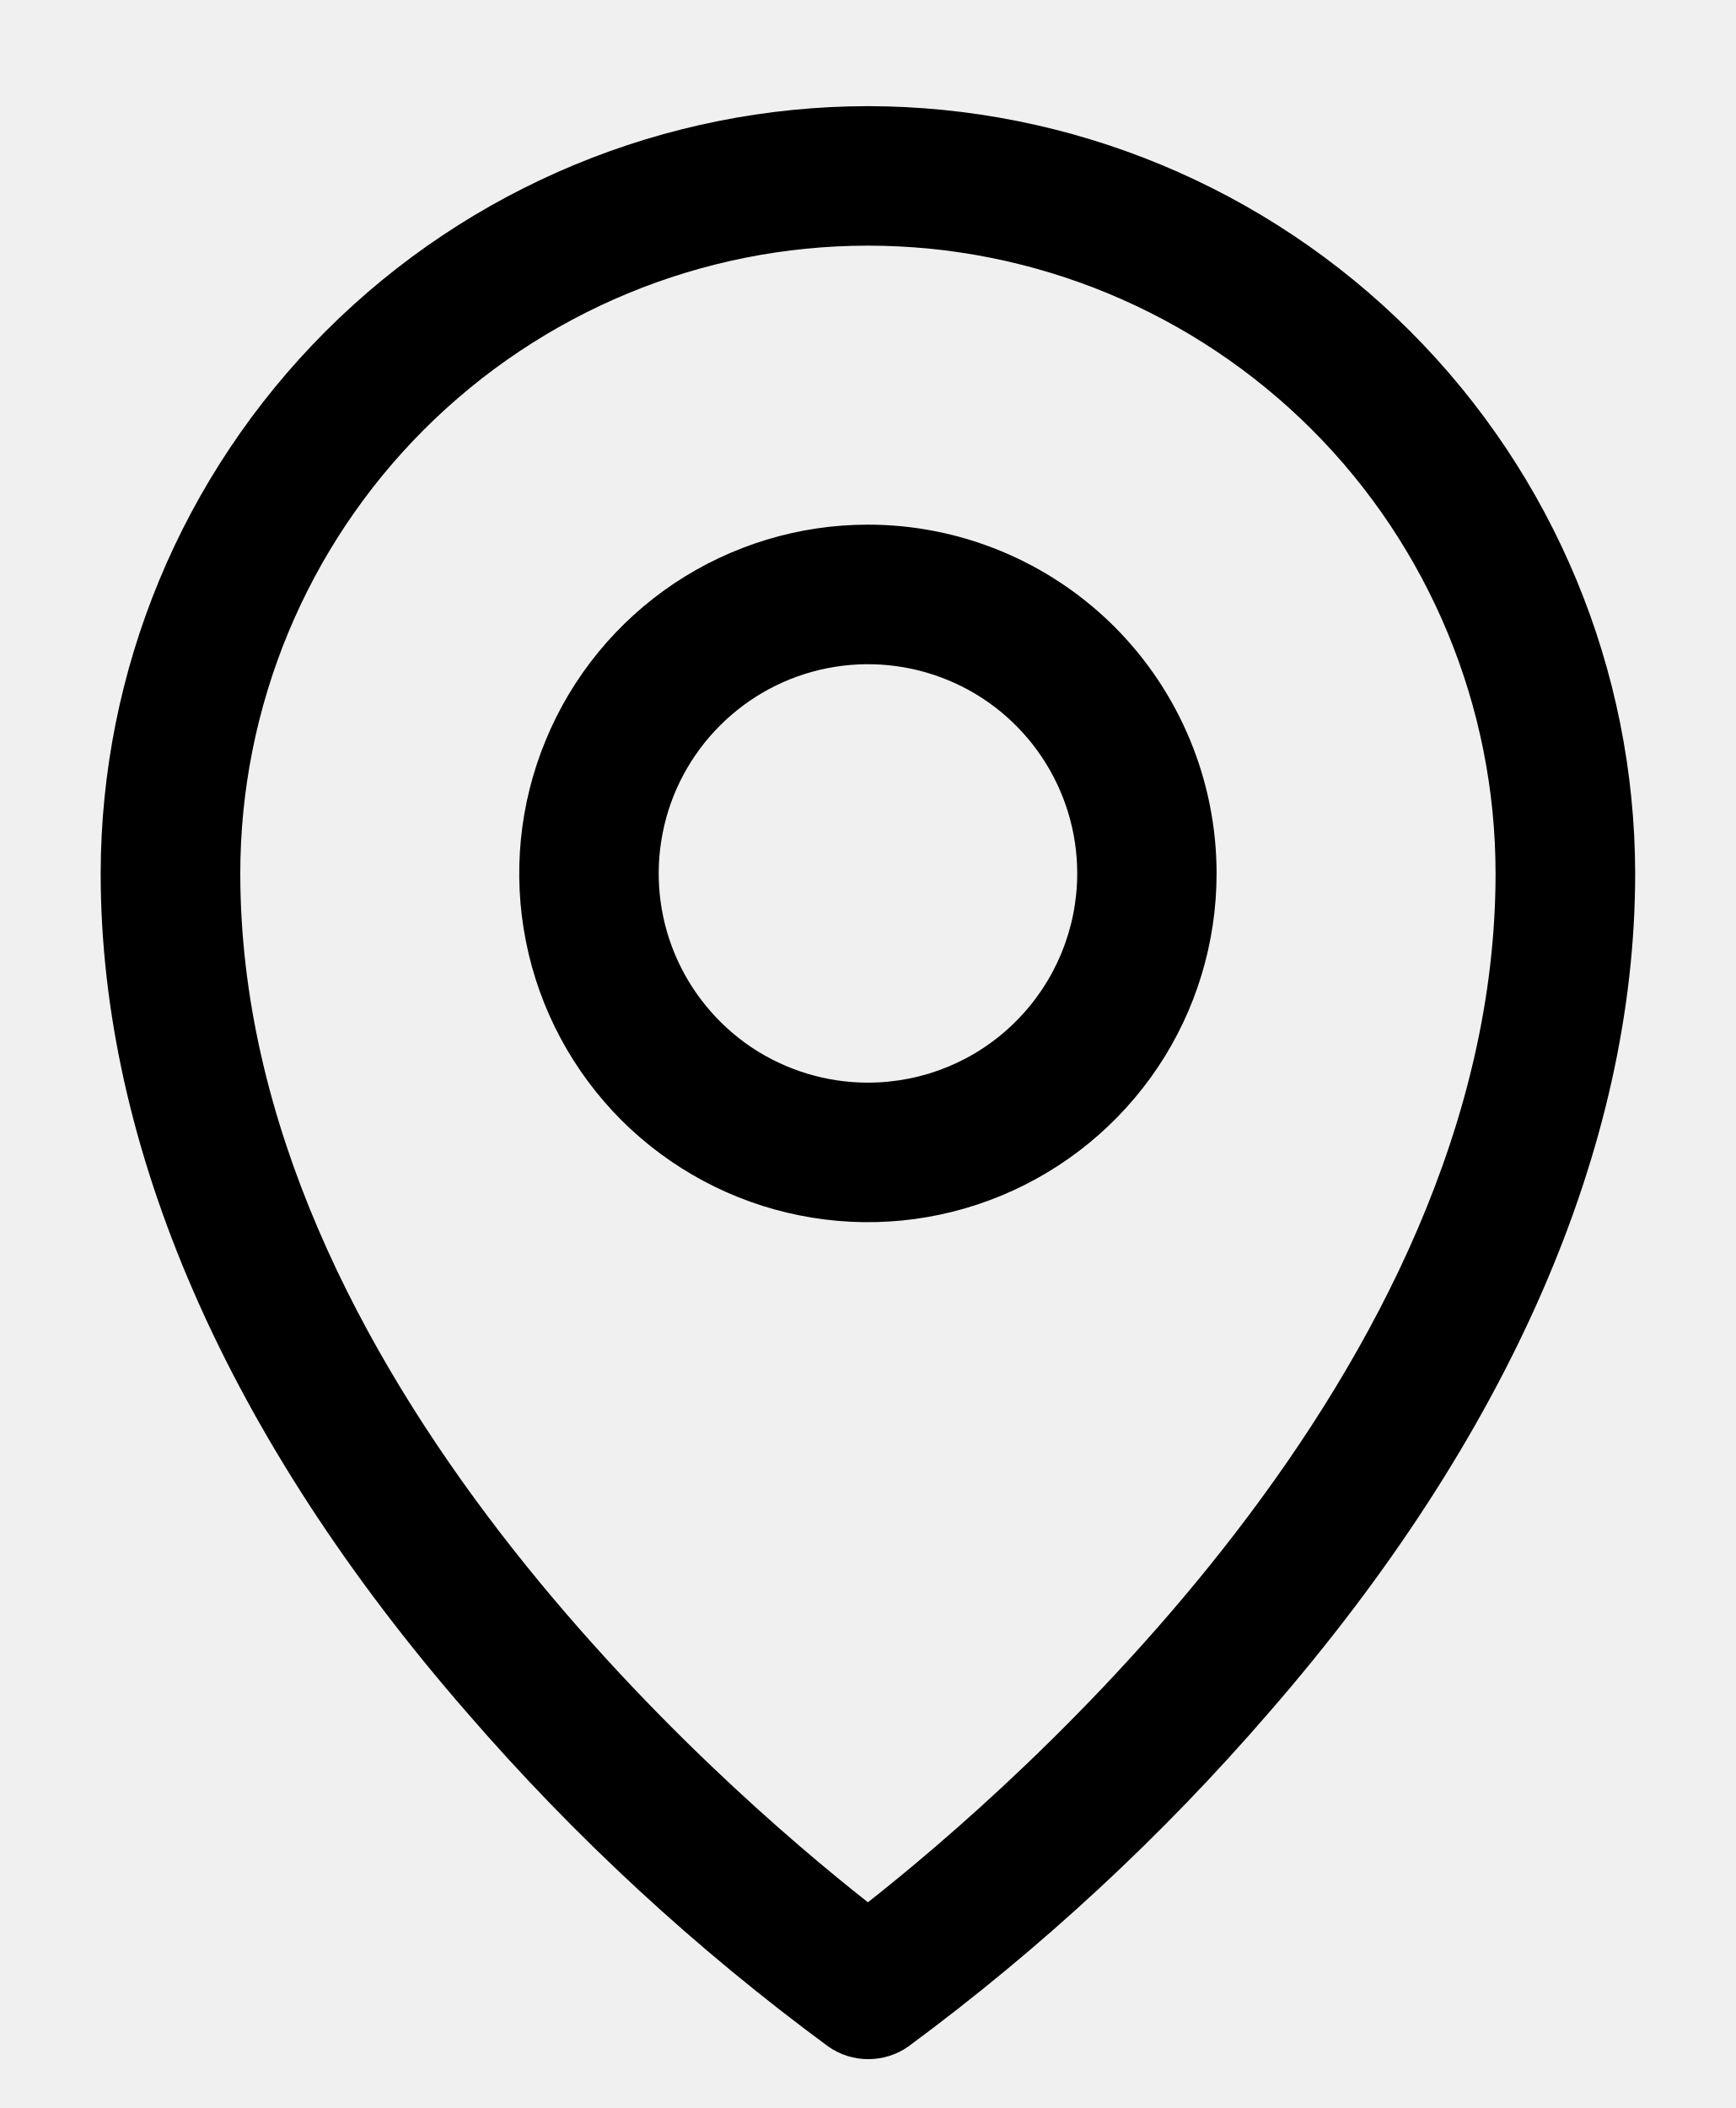
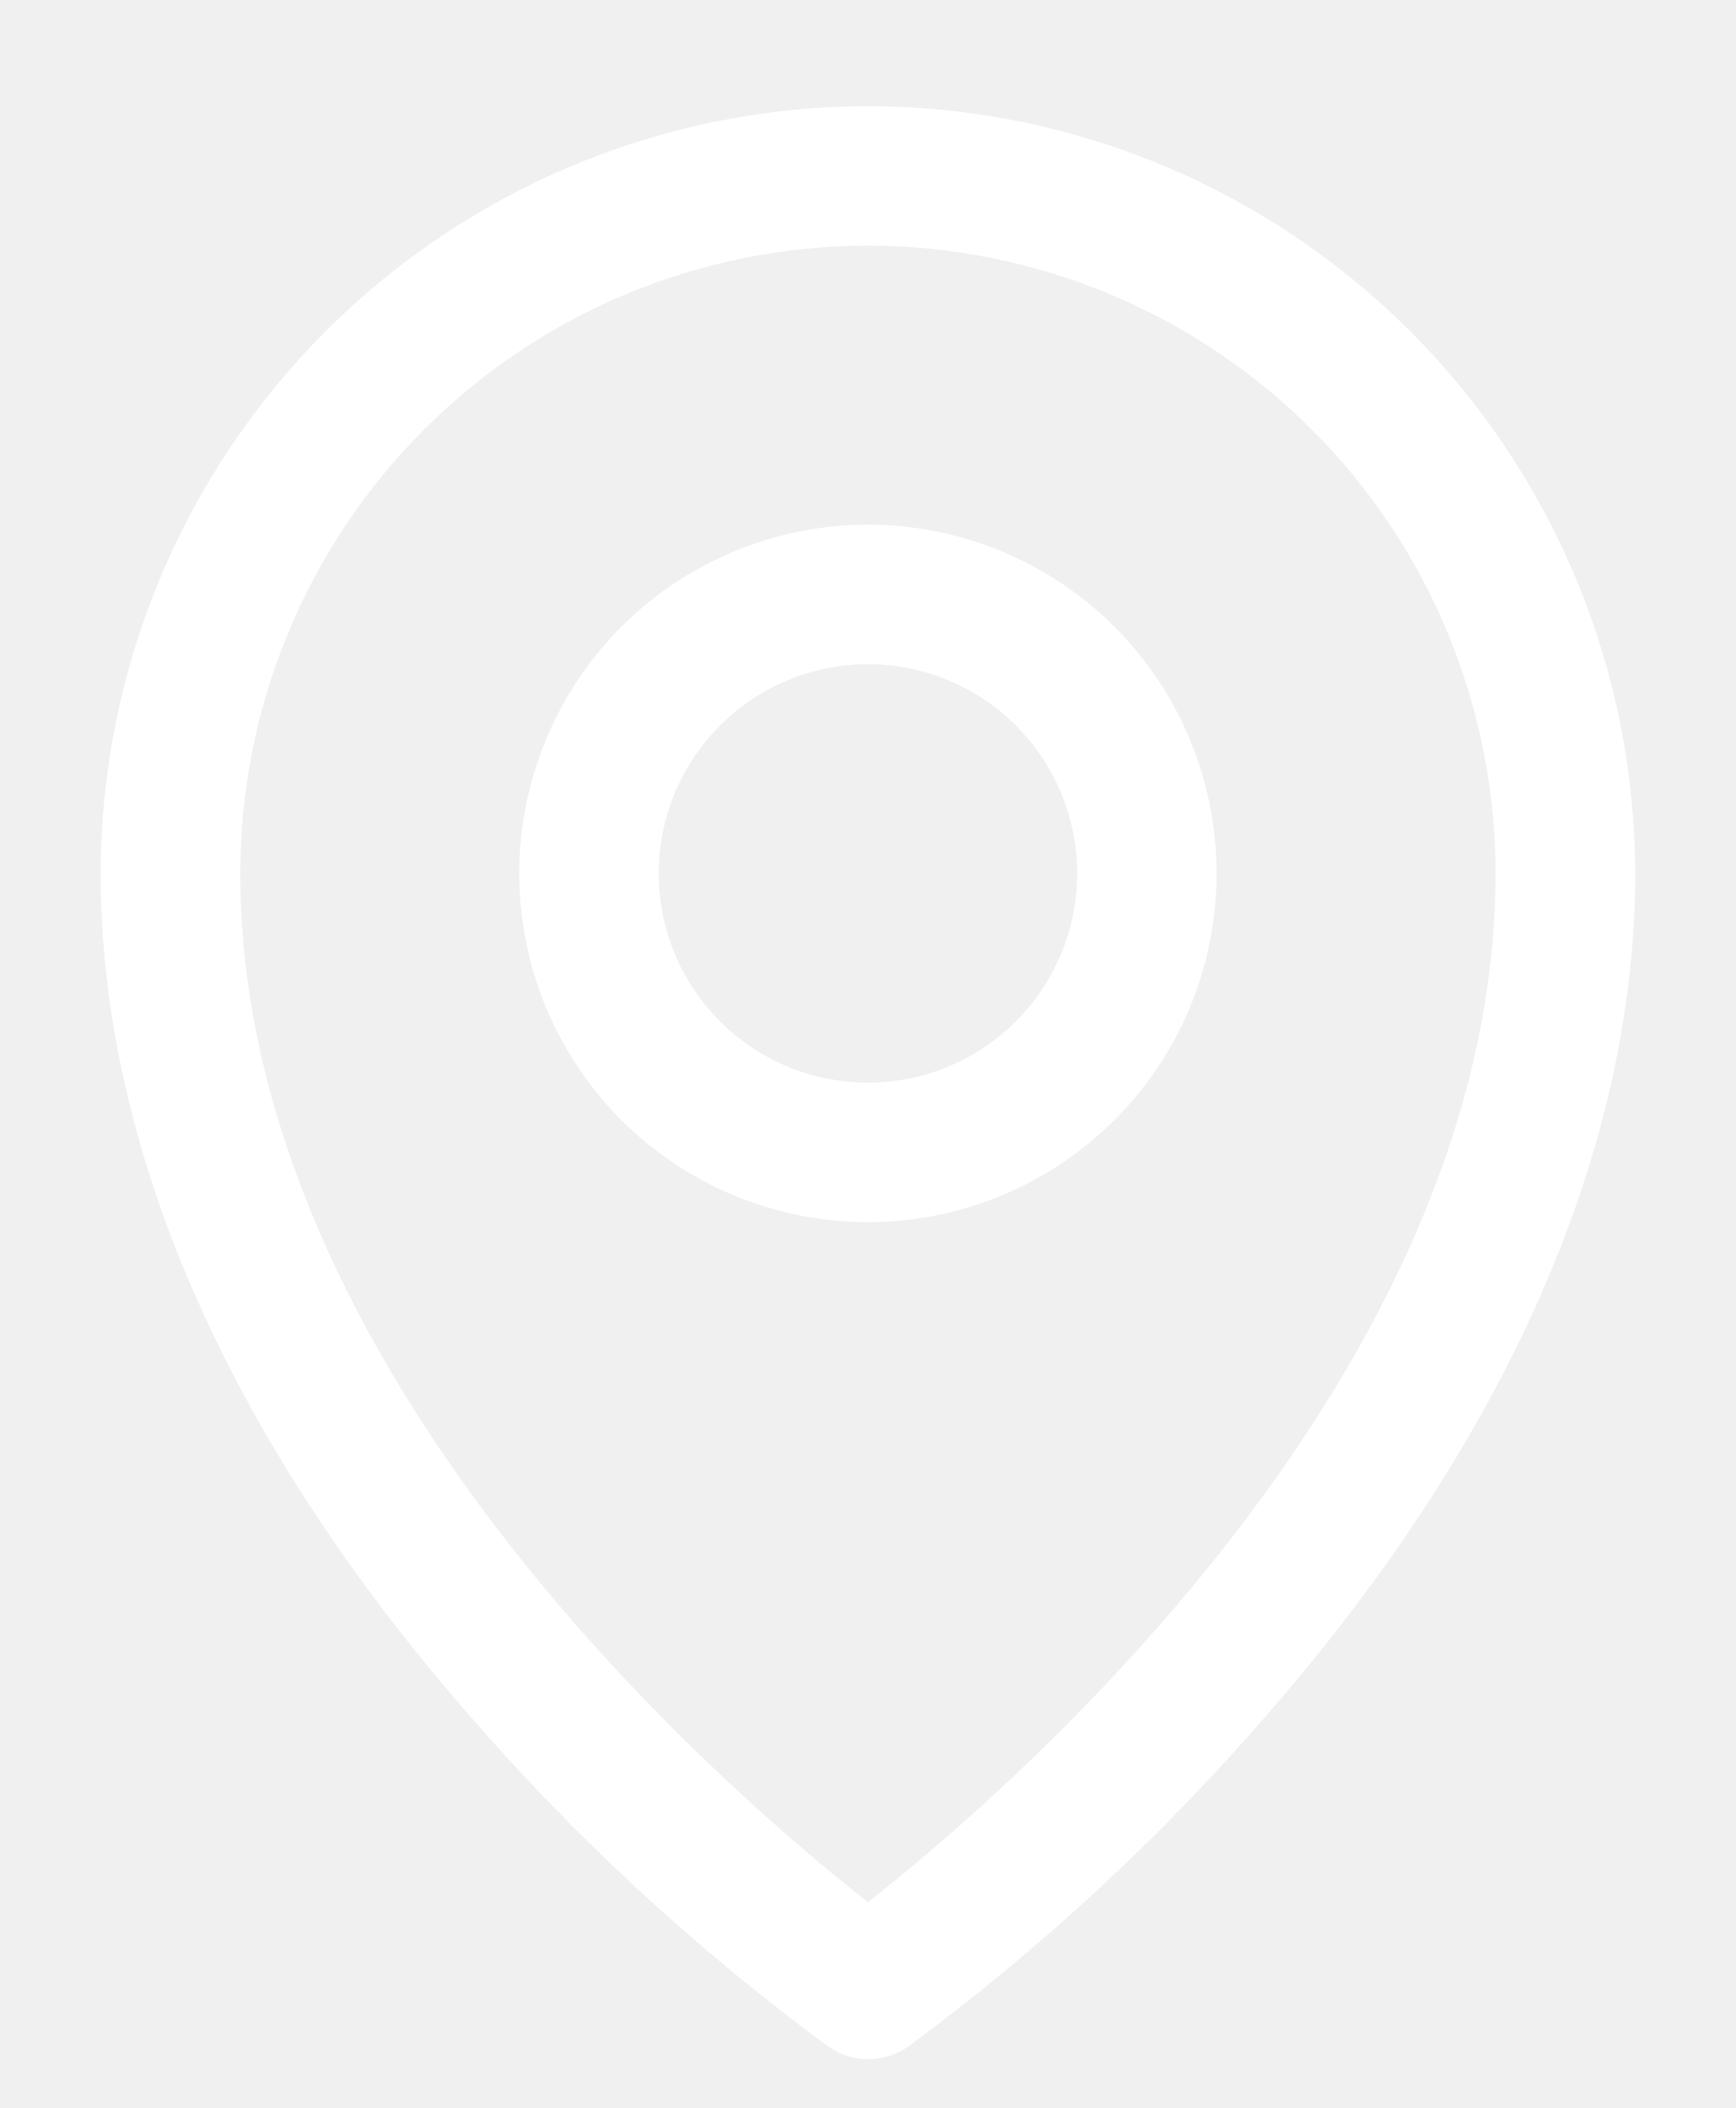
<svg xmlns="http://www.w3.org/2000/svg" width="14" height="17" viewBox="0 0 14 17" fill="none">
-   <path d="M7 4.231C6.444 4.231 5.9 4.396 5.437 4.705C4.975 5.014 4.614 5.454 4.402 5.968C4.189 6.481 4.133 7.047 4.242 7.593C4.35 8.138 4.618 8.639 5.011 9.033C5.405 9.426 5.906 9.694 6.451 9.802C6.997 9.911 7.562 9.855 8.076 9.642C8.59 9.429 9.029 9.069 9.339 8.606C9.648 8.144 9.812 7.6 9.812 7.044C9.812 6.298 9.516 5.583 8.989 5.055C8.461 4.528 7.746 4.231 7 4.231ZM7 8.731C6.666 8.731 6.34 8.632 6.062 8.447C5.785 8.261 5.569 7.998 5.441 7.69C5.313 7.381 5.28 7.042 5.345 6.715C5.41 6.387 5.571 6.087 5.807 5.851C6.043 5.615 6.343 5.454 6.671 5.389C6.998 5.324 7.337 5.357 7.646 5.485C7.954 5.612 8.218 5.829 8.403 6.106C8.589 6.384 8.688 6.71 8.688 7.044C8.688 7.491 8.51 7.921 8.193 8.237C7.877 8.554 7.448 8.731 7 8.731ZM7 0.856C5.36 0.858 3.787 1.511 2.627 2.671C1.467 3.831 0.814 5.403 0.812 7.044C0.812 9.252 1.833 11.592 3.766 13.811C4.634 14.815 5.612 15.718 6.68 16.504C6.775 16.571 6.887 16.606 7.003 16.606C7.118 16.606 7.231 16.571 7.326 16.504C8.392 15.717 9.368 14.814 10.234 13.811C12.165 11.592 13.188 9.252 13.188 7.044C13.186 5.403 12.533 3.831 11.373 2.671C10.213 1.511 8.64 0.858 7 0.856ZM7 15.341C5.838 14.427 1.938 11.069 1.938 7.044C1.938 5.701 2.471 4.413 3.42 3.464C4.37 2.515 5.657 1.981 7 1.981C8.343 1.981 9.63 2.515 10.58 3.464C11.529 4.413 12.062 5.701 12.062 7.044C12.062 11.068 8.162 14.427 7 15.341Z" fill="black" />
+   <path d="M7 4.231C6.444 4.231 5.9 4.396 5.437 4.705C4.975 5.014 4.614 5.454 4.402 5.968C4.189 6.481 4.133 7.047 4.242 7.593C4.35 8.138 4.618 8.639 5.011 9.033C5.405 9.426 5.906 9.694 6.451 9.802C6.997 9.911 7.562 9.855 8.076 9.642C8.59 9.429 9.029 9.069 9.339 8.606C9.648 8.144 9.812 7.6 9.812 7.044C9.812 6.298 9.516 5.583 8.989 5.055C8.461 4.528 7.746 4.231 7 4.231ZM7 8.731C6.666 8.731 6.34 8.632 6.062 8.447C5.785 8.261 5.569 7.998 5.441 7.69C5.313 7.381 5.28 7.042 5.345 6.715C5.41 6.387 5.571 6.087 5.807 5.851C6.043 5.615 6.343 5.454 6.671 5.389C6.998 5.324 7.337 5.357 7.646 5.485C7.954 5.612 8.218 5.829 8.403 6.106C8.589 6.384 8.688 6.71 8.688 7.044C8.688 7.491 8.51 7.921 8.193 8.237C7.877 8.554 7.448 8.731 7 8.731ZM7 0.856C5.36 0.858 3.787 1.511 2.627 2.671C1.467 3.831 0.814 5.403 0.812 7.044C0.812 9.252 1.833 11.592 3.766 13.811C4.634 14.815 5.612 15.718 6.68 16.504C6.775 16.571 6.887 16.606 7.003 16.606C7.118 16.606 7.231 16.571 7.326 16.504C8.392 15.717 9.368 14.814 10.234 13.811C12.165 11.592 13.188 9.252 13.188 7.044C13.186 5.403 12.533 3.831 11.373 2.671C10.213 1.511 8.64 0.858 7 0.856ZM7 15.341C5.838 14.427 1.938 11.069 1.938 7.044C1.938 5.701 2.471 4.413 3.42 3.464C4.37 2.515 5.657 1.981 7 1.981C8.343 1.981 9.63 2.515 10.58 3.464C11.529 4.413 12.062 5.701 12.062 7.044C12.062 11.068 8.162 14.427 7 15.341Z" fill="#fff" />
</svg>
